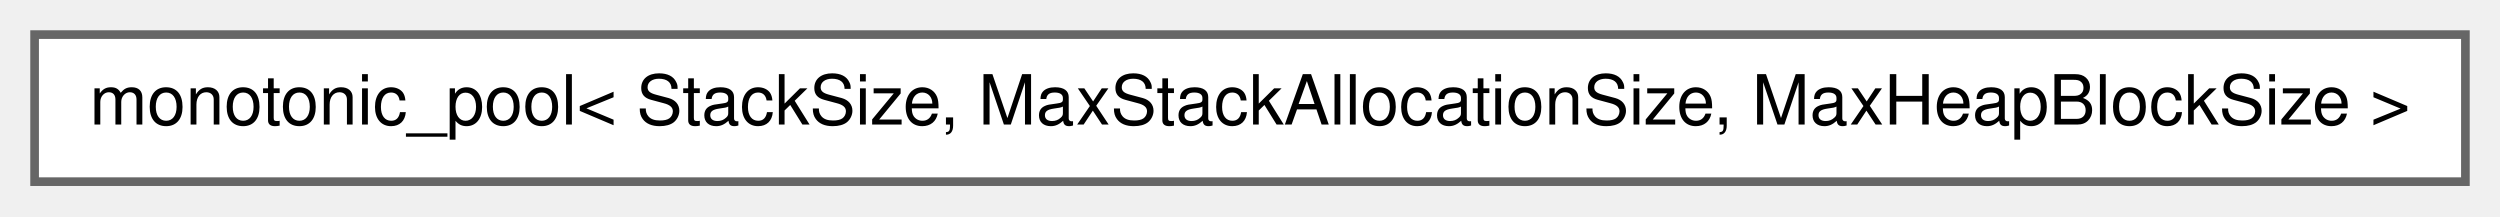
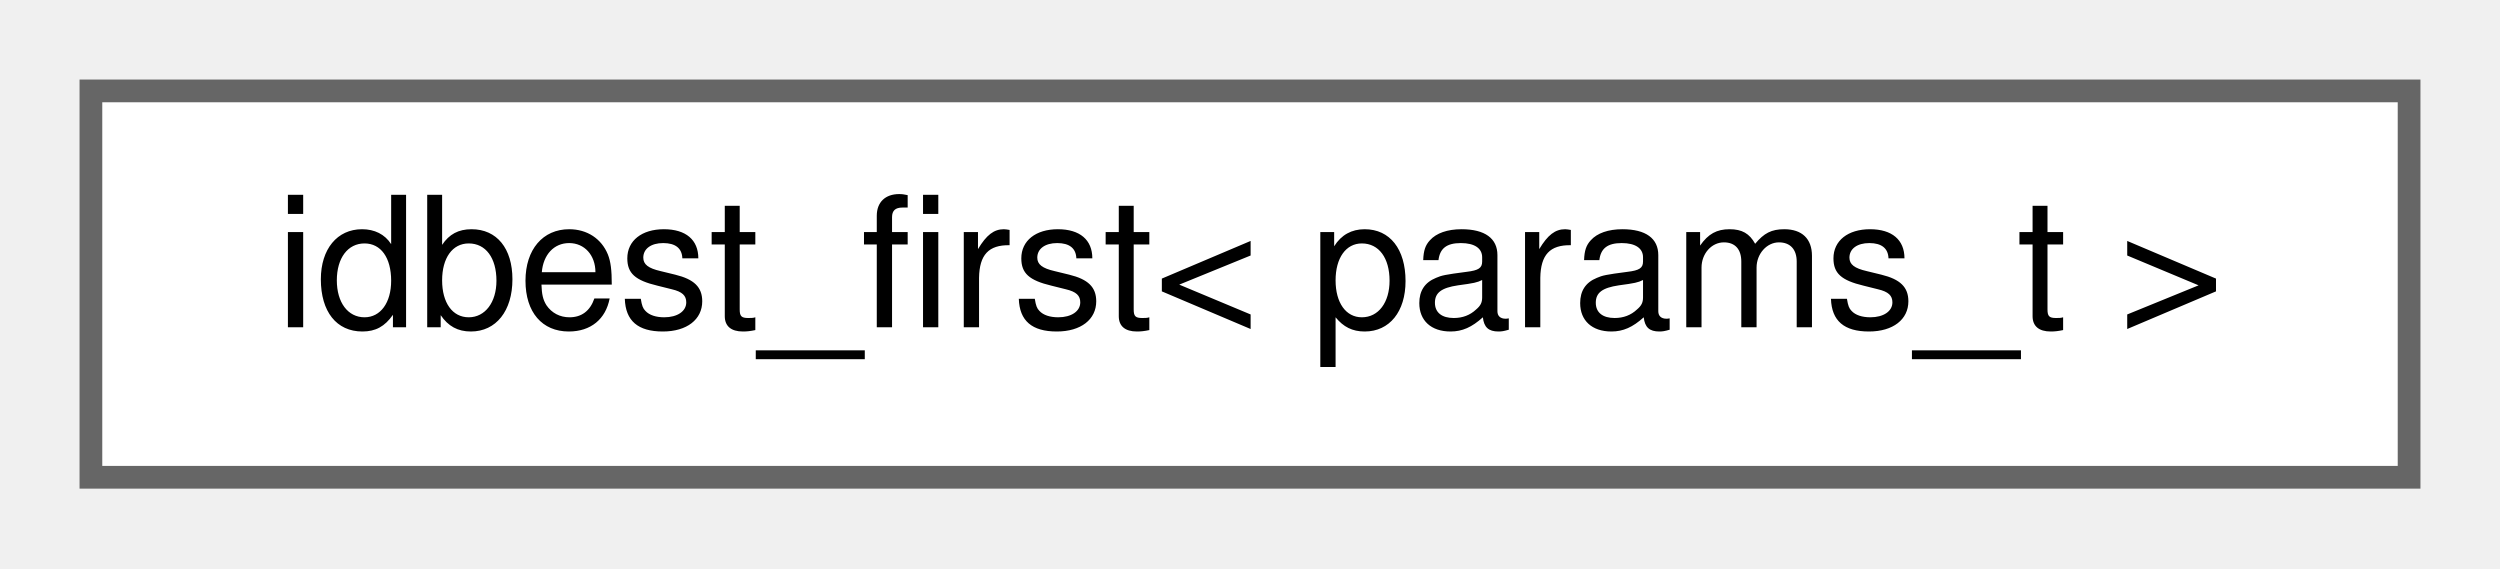
- <svg xmlns="http://www.w3.org/2000/svg" xmlns:xlink="http://www.w3.org/1999/xlink" width="289pt" height="25pt" viewBox="0.00 0.00 289.00 25.00">
+ <svg xmlns="http://www.w3.org/2000/svg" xmlns:xlink="http://www.w3.org/1999/xlink" width="110pt" height="25pt" viewBox="0.00 0.00 110.00 25.00">
  <g id="graph0" class="graph" transform="scale(1 1) rotate(0) translate(4 21)">
    <g id="Node000000" class="node">
      <g id="a_Node000000">
-         <a xlink:href="df/db2/classchdr_1_1monotonic__pool.html" target="_top" xlink:title="A pooled memory resource that manages memory blocks in a monotonic allocation scheme.">
-           <polygon fill="white" stroke="#666666" points="281,-17 0,-17 0,0 281,0 281,-17" />
-           <text text-anchor="middle" x="140.5" y="-6.6" font-family="Helvetica,sans-Serif" font-size="8.00">monotonic_pool&lt; StackSize, MaxStackAllocationSize, MaxHeapBlockSize &gt;</text>
+         <a xlink:href="dc/dd5/structchdr_1_1solvers_1_1idbest__first.html" target="_top" xlink:title="Iterative-deepening best-first search algorithm.">
+           <polygon fill="white" stroke="#666666" points="102,-17 0,-17 0,0 102,0 102,-17" />
+           <text text-anchor="middle" x="51" y="-6.6" font-family="Helvetica,sans-Serif" font-size="8.00">idbest_first&lt; params_t &gt;</text>
        </a>
      </g>
    </g>
  </g>
</svg>
